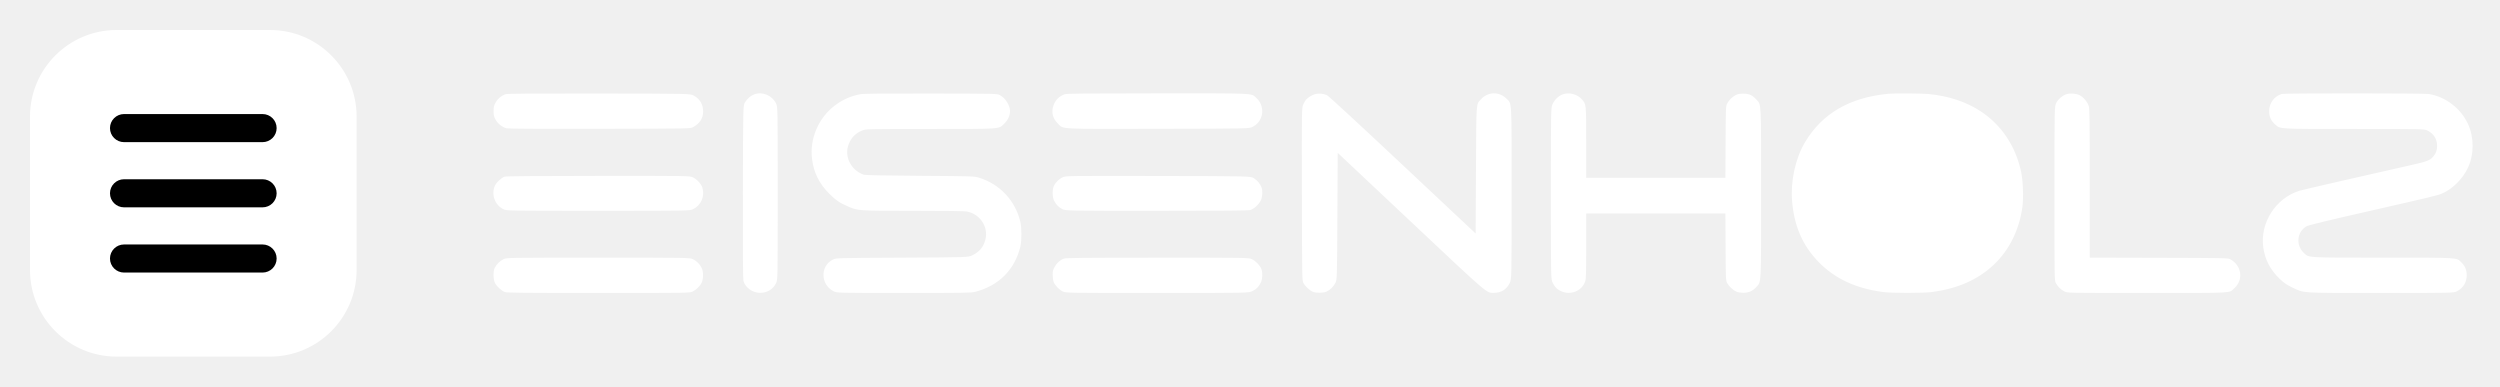
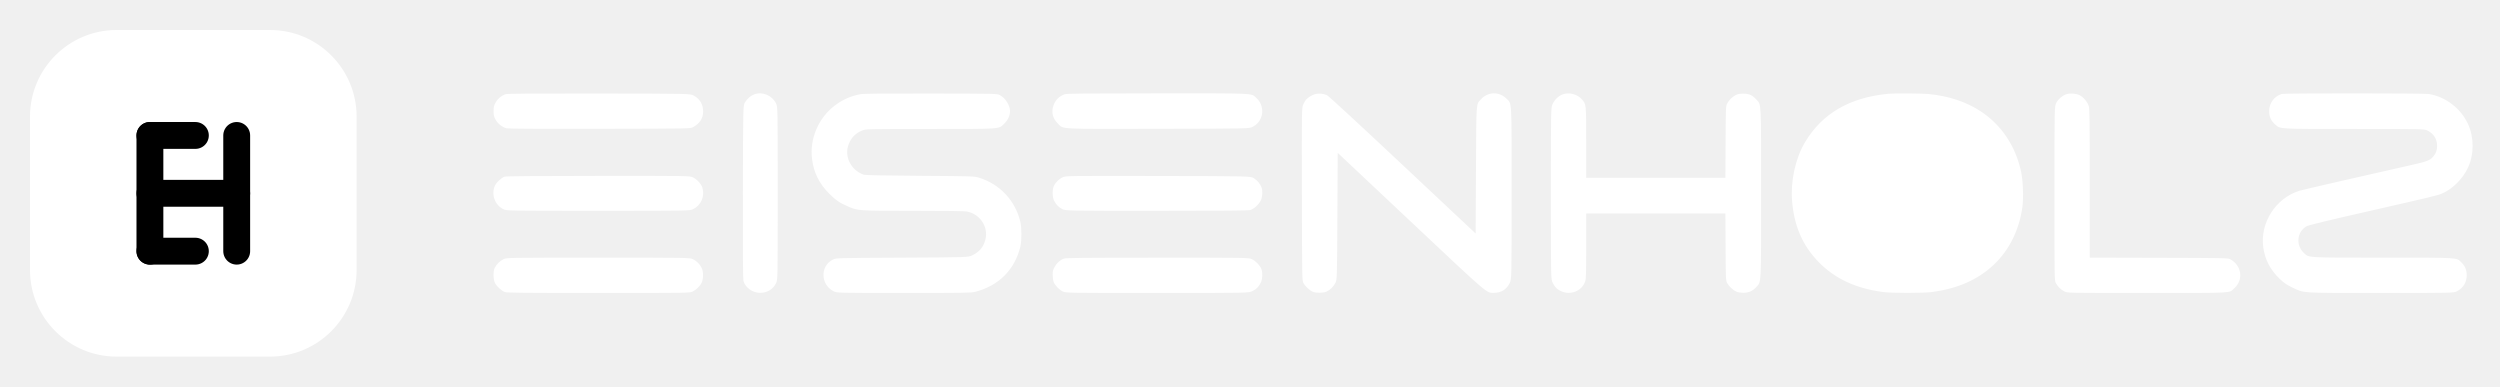
<svg xmlns="http://www.w3.org/2000/svg" viewBox="-8 -8 750.1 116.0">
  <g>
    <rect x="1" y="1" width="98" height="98" rx="26" fill="#FFFFFF" />
-     <rect x="25.00" y="26.22" width="50.00" height="8.43" rx="4.22" fill="#000000" />
-     <rect x="25.00" y="45.78" width="50.00" height="8.43" rx="4.22" fill="#000000" />
-     <rect x="25.00" y="65.35" width="50.00" height="8.43" rx="4.22" fill="#000000" />
+     <g transform="translate(19,19) scale(0.62)">
+       <g fill="none" stroke="#000000" stroke-width="13" stroke-linecap="round" stroke-linejoin="round">
+         <path d="M29 22 V78" />
+         <path d="M71 22 V78" />
+         <path d="M29 50 H71" />
+         <path d="M29 22 H51" />
+         <path d="M29 78 H51" />
+       </g>
+     </g>
  </g>
  <svg x="140.00" y="20.00" width="594.06" height="60.00" viewBox="0 0 3000 303" overflow="visible">
    <path d="M 18.792 1.320 C 12.641 3.278, 6.732 8.201, 3.500 14.061 C 0.917 18.744, 0.500 20.542, 0.500 27 C 0.500 33.523, 0.902 35.216, 3.584 40 C 6.976 46.048, 13.572 51.269, 20.014 53.004 C 22.578 53.694, 69.184 53.946, 161.171 53.767 C 298.500 53.500, 298.500 53.500, 302.616 51.298 C 312.676 45.916, 318 37.847, 318 27.982 C 318 16.832, 313.310 8.703, 303.856 3.466 C 298.500 0.500, 298.500 0.500, 160.500 0.320 C 56.777 0.184, 21.579 0.433, 18.792 1.320 M 395.627 1.468 C 390.247 3.386, 385.039 7.829, 381.500 13.519 C 378.500 18.343, 378.500 18.343, 378.239 149.274 C 378.063 237.440, 378.317 281.464, 379.016 284.060 C 381.786 294.346, 393.002 302.420, 404.373 302.313 C 415.190 302.211, 423.834 296.988, 428.422 287.780 C 431 282.607, 431 282.607, 431 151.500 C 431 20.393, 431 20.393, 428.412 15.199 C 422.401 3.136, 407.940 -2.921, 395.627 1.468 M 555.500 1.474 C 541.506 4.098, 528.944 9.751, 517.225 18.697 C 492.701 37.417, 479.286 68.877, 482.954 99.064 C 485.504 120.049, 493.695 136.696, 509.002 152 C 519.037 162.033, 524.942 166.051, 537.681 171.513 C 552.816 178.002, 552.784 178, 636.274 178 C 686.432 178, 713.606 178.365, 717.535 179.091 C 737.675 182.814, 750.593 202.428, 745.639 221.765 C 742.812 232.797, 736.576 240.296, 726 245.377 C 719.500 248.500, 719.500 248.500, 619.500 249 C 519.500 249.500, 519.500 249.500, 514.749 251.840 C 495.239 261.448, 495.596 289.364, 515.362 299.790 C 520.500 302.500, 520.500 302.500, 622 302.500 C 715.021 302.500, 724.063 302.355, 730.237 300.767 C 765.864 291.605, 790.295 267.131, 798.647 232.237 C 800.780 223.327, 800.771 203.805, 798.630 194.763 C 790.994 162.515, 767.506 137.478, 735.821 127.813 C 728.574 125.602, 727.674 125.574, 646.500 124.999 C 588.113 124.585, 563.540 124.083, 561.166 123.254 C 543.107 116.955, 532.478 97.755, 537.458 80.431 C 540.808 68.775, 547.784 60.923, 558.822 56.383 C 564.500 54.047, 564.500 54.047, 661.568 54.024 C 772.444 53.997, 765.440 54.514, 774.494 45.685 C 779.884 40.429, 783 33.585, 783 27 C 783 18.245, 776.003 7.188, 767.628 2.708 C 763.500 0.500, 763.500 0.500, 663 0.331 C 583.690 0.197, 561.024 0.438, 555.500 1.474 M 865.718 1.437 C 857.434 4.392, 851.668 10.186, 848.825 18.409 C 845.294 28.624, 847.487 37.767, 855.358 45.650 C 864.394 54.700, 852.399 54.065, 1008.554 53.764 C 1145.500 53.500, 1145.500 53.500, 1150.500 50.843 C 1156.819 47.485, 1160.317 43.802, 1163.046 37.630 C 1167.660 27.197, 1164.614 14.105, 1155.822 6.580 C 1147.627 -0.435, 1157.479 -0.005, 1006.072 0.044 C 894.069 0.080, 868.820 0.331, 865.718 1.437 M 1244.821 1.339 C 1240.384 2.587, 1234.054 6.590, 1231.191 9.959 C 1230.470 10.807, 1228.776 13.805, 1227.426 16.622 C 1224.971 21.744, 1224.971 21.744, 1225.235 152.622 C 1225.500 283.500, 1225.500 283.500, 1227.678 287.568 C 1230.328 292.520, 1236.935 298.651, 1241.860 300.731 C 1246.604 302.733, 1257.436 302.667, 1262.213 300.606 C 1267.657 298.257, 1272.765 293.369, 1275.814 287.590 C 1278.500 282.500, 1278.500 282.500, 1279 186.338 L 1279.500 90.176 1389.500 193.686 C 1509.664 306.761, 1504.599 302.428, 1516.492 302.307 C 1527.259 302.198, 1535.213 297.264, 1539.970 287.745 C 1543 281.681, 1543 281.681, 1543 152.018 C 1543 5.424, 1543.614 16.519, 1535.024 7.929 C 1524.087 -3.008, 1507.023 -2.516, 1496.585 9.038 C 1489.001 17.432, 1489.557 9.560, 1489 116.457 L 1488.500 212.415 1378 108.701 C 1309.927 44.809, 1265.912 4.209, 1263.365 2.960 C 1257.997 0.328, 1250.688 -0.310, 1244.821 1.339 M 1620.385 1.556 C 1614.321 3.797, 1608.494 9.293, 1605.311 15.776 C 1602.500 21.500, 1602.500 21.500, 1602.500 151.500 C 1602.500 281.500, 1602.500 281.500, 1605.301 287.204 C 1606.842 290.341, 1609.542 294.125, 1611.301 295.612 C 1626.014 308.049, 1648.306 302.556, 1654.512 284.965 C 1655.752 281.451, 1656 272.522, 1656 231.374 L 1656 182 1761.465 182 L 1866.930 182 1867.215 232.750 C 1867.495 282.694, 1867.535 283.565, 1869.678 287.568 C 1872.341 292.543, 1878.659 298.396, 1883.728 300.581 C 1885.887 301.512, 1890.279 302.222, 1894 302.240 C 1902.251 302.281, 1908.559 299.444, 1914.025 293.234 C 1921.417 284.836, 1921 293.310, 1921 151.500 C 1921 8.815, 1921.455 17.703, 1913.728 9.321 C 1907.495 2.558, 1902.971 0.546, 1894 0.546 C 1888.211 0.546, 1885.557 1.046, 1882.366 2.735 C 1877.118 5.512, 1872.535 10.087, 1869.711 15.366 C 1867.518 19.466, 1867.498 19.951, 1867.217 73.750 L 1866.934 128 1761.467 128 L 1656 128 1655.978 74.250 C 1655.954 14.975, 1656.160 17.062, 1649.549 9.230 C 1642.891 1.342, 1630.085 -2.027, 1620.385 1.556 M 2114 0.656 C 2055.133 6.301, 2013.467 30.553, 1987.429 74.326 C 1972.857 98.824, 1965.389 133.368, 1968.037 164.034 C 1971.256 201.316, 1983.894 230.429, 2007.467 254.863 C 2032.347 280.652, 2064.060 295.539, 2106 301.118 C 2118.645 302.800, 2167.439 302.792, 2180 301.106 C 2218.882 295.888, 2249.219 282.523, 2273.228 260.036 C 2297.047 237.726, 2312.433 206.586, 2317.060 171.324 C 2318.822 157.891, 2317.819 132.162, 2315.020 119.030 C 2306.693 79.962, 2285.300 47.969, 2253.574 27.137 C 2231.711 12.782, 2204.783 3.894, 2174.500 1.039 C 2164.537 0.099, 2122.571 -0.166, 2114 0.656 M 2383.792 1.267 C 2377.568 3.337, 2371.712 8.236, 2368.500 14.061 C 2365.500 19.500, 2365.500 19.500, 2365.500 151.500 C 2365.500 283.500, 2365.500 283.500, 2367.670 287.553 C 2370.604 293.035, 2375.573 297.814, 2381 300.376 C 2385.500 302.500, 2385.500 302.500, 2506 302.500 C 2640.568 302.500, 2629.444 303.103, 2638.046 295.347 C 2652.320 282.479, 2649.219 260.823, 2631.737 251.269 C 2628.709 249.614, 2621.751 249.483, 2523.750 249.232 L 2419 248.964 2419 136.664 C 2419 39.907, 2418.793 23.666, 2417.505 19.328 C 2415.705 13.266, 2409.403 5.756, 2403.658 2.825 C 2398.717 0.305, 2388.981 -0.459, 2383.792 1.267 M 2709.994 0.934 C 2698.482 4.436, 2690.824 14.832, 2690.824 26.956 C 2690.824 35.421, 2693.560 41.562, 2699.766 47.025 C 2708.086 54.349, 2702.068 53.999, 2819.932 54.010 C 2925.500 54.020, 2925.500 54.020, 2930.507 56.351 C 2939.838 60.696, 2945.311 69.255, 2945.311 79.500 C 2945.311 86.432, 2943.552 91.163, 2939.081 96.255 C 2934.395 101.592, 2929.624 103.412, 2907 108.491 C 2836.594 124.298, 2740.737 146.321, 2736.500 147.664 C 2700.678 159.016, 2676.929 196.130, 2681.847 233.070 C 2684.349 251.862, 2692.736 267.900, 2707.154 281.463 C 2713.577 287.505, 2717.374 290.106, 2725.383 293.951 C 2744.356 303.058, 2735.530 302.500, 2860.500 302.500 C 2970.500 302.500, 2970.500 302.500, 2975.620 299.799 C 2985.021 294.839, 2990.248 286.091, 2990.187 275.418 C 2990.141 267.556, 2987.609 261.559, 2982.061 256.175 C 2974.239 248.584, 2981.114 249, 2863.503 249 C 2746.298 249, 2751.673 249.306, 2743.783 242.194 C 2730.894 230.574, 2732.654 210.146, 2747.284 201.574 C 2750.489 199.696, 2774.156 193.946, 2846 177.590 C 2940.429 156.092, 2946.042 154.730, 2953.449 151.519 C 2968.941 144.802, 2984.225 129.429, 2992.064 112.678 C 3001.493 92.526, 3001.453 66.389, 2991.963 46.107 C 2980.964 22.602, 2957.989 5.126, 2932.690 1.020 C 2925.397 -0.164, 2713.871 -0.245, 2709.994 0.934 M 2110.500 55.128 C 2064.967 60.816, 2032.897 87.523, 2023.771 127.351 C 2021.300 138.135, 2020.821 161.696, 2022.873 171.500 C 2032.364 216.851, 2064.852 243.128, 2117.556 248.083 C 2133.845 249.615, 2168.083 248.757, 2181 246.493 C 2212.955 240.894, 2237.583 225.280, 2251.899 201.546 C 2256.062 194.644, 2261.521 178.935, 2263.035 169.500 C 2264.606 159.710, 2264.394 139.953, 2262.621 130.837 C 2254.520 89.206, 2224.149 62.598, 2176.683 55.550 C 2165.112 53.832, 2123.021 53.563, 2110.500 55.128 M 17.215 126.257 C 12.740 127.691, 5.358 134.378, 2.873 139.249 C -3.739 152.209, 2.227 169.472, 15.444 175.626 C 20.500 177.980, 20.500 177.980, 159 177.980 C 297.500 177.980, 297.500 177.980, 302.500 175.613 C 314.889 169.746, 320.823 156.155, 316.824 142.807 C 315.189 137.349, 308.537 130.159, 302.538 127.366 C 297.500 125.020, 297.500 125.020, 159 125.112 C 65.048 125.174, 19.443 125.543, 17.215 126.257 M 862.493 127.344 C 856.970 129.924, 851.586 135.426, 849.201 140.927 C 846.837 146.379, 847.126 157.549, 849.763 162.616 C 853.093 169.018, 856.597 172.621, 862.220 175.422 C 867.393 178, 867.393 178, 1005.330 178 C 1109.001 178, 1144.254 177.705, 1147.236 176.811 C 1152.557 175.217, 1160.255 168.116, 1163.009 162.261 C 1165.516 156.929, 1166.005 147.593, 1164.044 142.500 C 1161.945 137.052, 1157.842 132.107, 1152.658 128.781 C 1147.546 125.500, 1147.546 125.500, 1007.523 125.252 C 867.500 125.005, 867.500 125.005, 862.493 127.344 M 15.493 251.351 C 10.320 253.760, 5.336 258.631, 2.283 264.263 C -0.374 269.164, -0.150 282.212, 2.683 287.545 C 5.501 292.851, 12.674 299.384, 17.584 301.118 C 20.844 302.269, 44.611 302.500, 159.500 302.500 C 297.500 302.500, 297.500 302.500, 302 300.386 C 307.356 297.869, 313.190 292.202, 315.628 287.150 C 318.227 281.764, 318.628 271.932, 316.478 266.303 C 314.112 260.108, 308.579 254.190, 302.500 251.353 C 297.500 249.020, 297.500 249.020, 159 249.020 C 20.500 249.020, 20.500 249.020, 15.493 251.351 M 864.627 250.468 C 858.858 252.525, 853.860 256.998, 850.539 263.078 C 848.038 267.657, 847.583 269.588, 847.614 275.500 C 847.636 279.589, 848.307 284.013, 849.229 286.140 C 851.517 291.420, 857.354 297.457, 862.779 300.154 C 867.500 302.500, 867.500 302.500, 1006 302.500 C 1144.500 302.500, 1144.500 302.500, 1150.204 299.699 C 1156.592 296.562, 1160.373 292.623, 1163.283 286.073 C 1165.680 280.679, 1165.888 271.038, 1163.719 265.860 C 1161.438 260.415, 1155.132 253.981, 1149.500 251.353 C 1144.500 249.020, 1144.500 249.020, 1006.500 249.054 C 891.750 249.082, 867.848 249.320, 864.627 250.468" fill="#FFFFFF" />
  </svg>
</svg>
